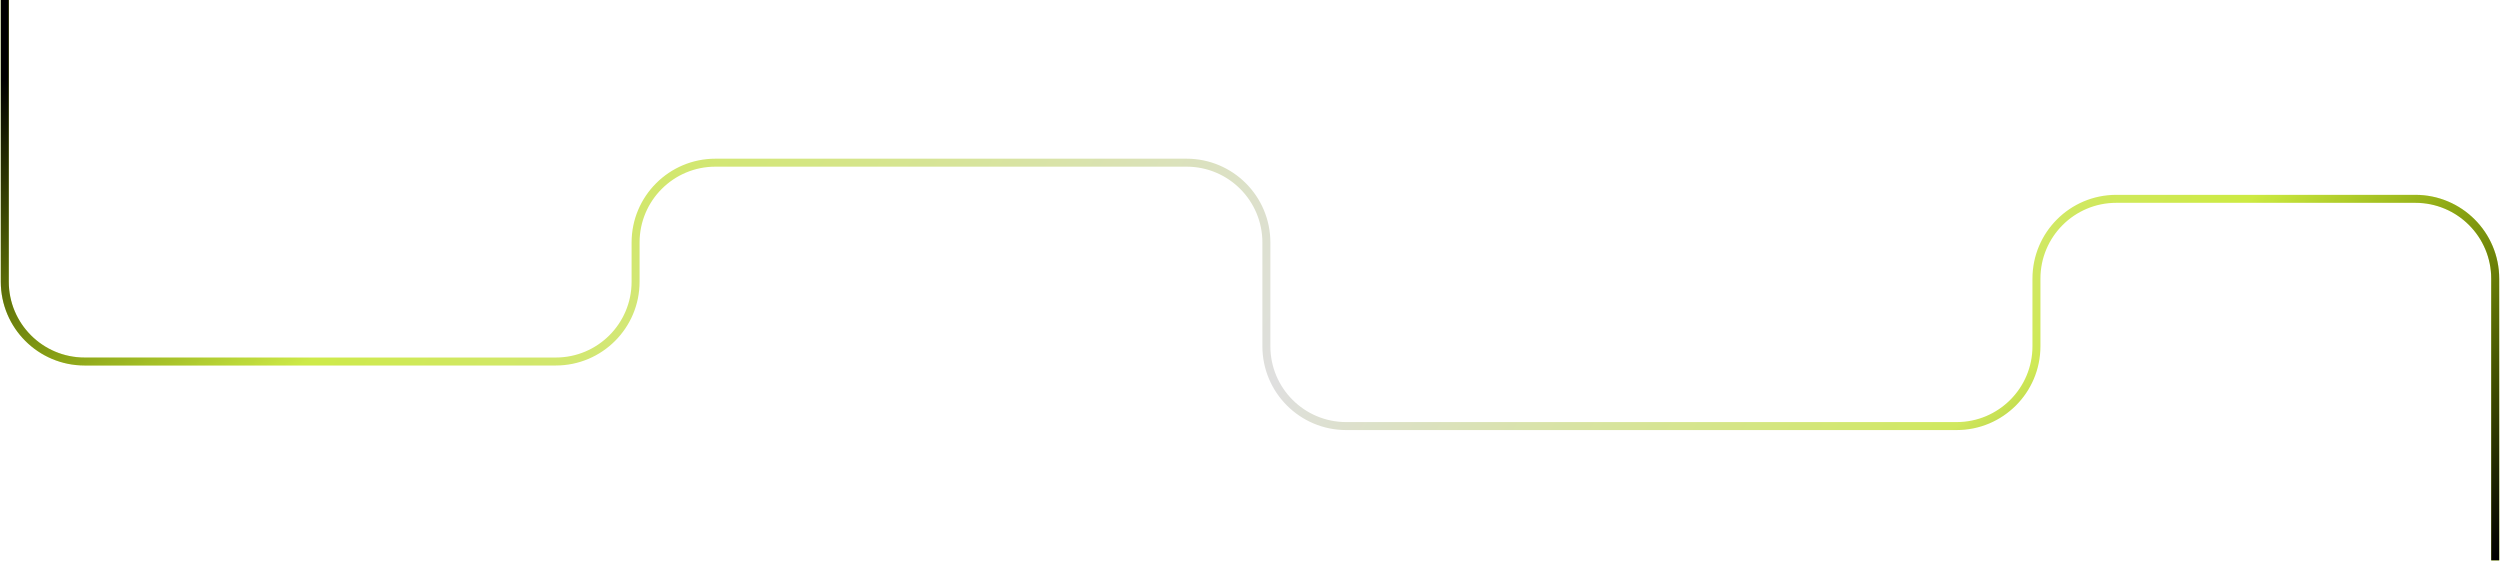
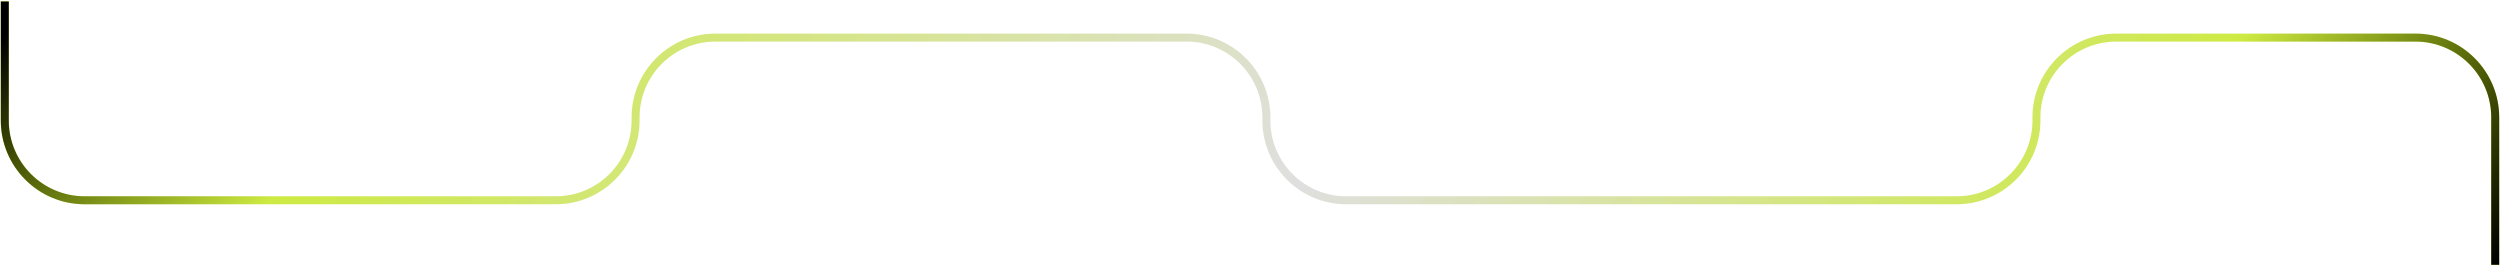
- <svg xmlns="http://www.w3.org/2000/svg" width="1566" height="351" viewBox="0 0 1566 351" fill="none">
-   <path d="M3 0V176.452C3 204.066 25.386 226.452 53 226.452H348.132C375.746 226.452 398.132 204.066 398.132 176.452V151.903C398.132 124.289 420.517 101.903 448.132 101.903H743.263C770.877 101.903 793.263 124.289 793.263 151.903V216.889C793.263 244.504 815.649 266.889 843.263 266.889H1225.63C1253.25 266.889 1275.63 244.504 1275.63 216.889V174.548C1275.63 146.934 1298.02 124.548 1325.63 124.548H1513C1540.61 124.548 1563 146.934 1563 174.548V351" stroke="url(#paint0_linear_4_274)" stroke-width="5" />
-   <path d="M3 0V176.452C3 204.066 25.386 226.452 53 226.452H348.132C375.746 226.452 398.132 204.066 398.132 176.452V151.903C398.132 124.289 420.517 101.903 448.132 101.903H743.263C770.877 101.903 793.263 124.289 793.263 151.903V216.889C793.263 244.504 815.649 266.889 843.263 266.889H1225.63C1253.25 266.889 1275.63 244.504 1275.63 216.889V174.548C1275.63 146.934 1298.02 124.548 1325.63 124.548H1513C1540.61 124.548 1563 146.934 1563 174.548V351" stroke="url(#paint1_linear_4_274)" stroke-width="5" />
-   <path d="M3 0V176.452C3 204.066 25.386 226.452 53 226.452H348.132C375.746 226.452 398.132 204.066 398.132 176.452V151.903C398.132 124.289 420.517 101.903 448.132 101.903H743.263C770.877 101.903 793.263 124.289 793.263 151.903V216.889C793.263 244.504 815.649 266.889 843.263 266.889H1225.63C1253.25 266.889 1275.63 244.504 1275.63 216.889V174.548C1275.63 146.934 1298.02 124.548 1325.63 124.548H1513C1540.61 124.548 1563 146.934 1563 174.548V351" stroke="url(#paint2_linear_4_274)" stroke-width="5" />
+ <svg xmlns="http://www.w3.org/2000/svg" width="1566" height="166" viewBox="0 0 1566 166" fill="none">
+   <path d="M3 0.903V75.452C3 103.066 25.386 125.452 53 125.452H348.132C375.746 125.452 398.132 103.066 398.132 75.452V73.548C398.132 45.934 420.517 23.548 448.132 23.548H743.263C770.877 23.548 793.263 45.934 793.263 73.548V75.452C793.263 103.066 815.649 125.452 843.263 125.452H1225.63C1253.25 125.452 1275.63 103.066 1275.63 75.452V73.548C1275.63 45.934 1298.02 23.548 1325.63 23.548H1513C1540.61 23.548 1563 45.934 1563 73.548V165.889" stroke="url(#paint0_linear_4_274)" stroke-width="5" />
+   <path d="M3 0.903V75.452C3 103.066 25.386 125.452 53 125.452H348.132C375.746 125.452 398.132 103.066 398.132 75.452V73.548C398.132 45.934 420.517 23.548 448.132 23.548H743.263C770.877 23.548 793.263 45.934 793.263 73.548V75.452C793.263 103.066 815.649 125.452 843.263 125.452H1225.63C1253.25 125.452 1275.63 103.066 1275.63 75.452V73.548C1275.63 45.934 1298.02 23.548 1325.63 23.548H1513C1540.61 23.548 1563 45.934 1563 73.548V165.889" stroke="url(#paint1_linear_4_274)" stroke-width="5" />
+   <path d="M3 0.903V75.452C3 103.066 25.386 125.452 53 125.452H348.132C375.746 125.452 398.132 103.066 398.132 75.452V73.548C398.132 45.934 420.517 23.548 448.132 23.548H743.263C770.877 23.548 793.263 45.934 793.263 73.548V75.452C793.263 103.066 815.649 125.452 843.263 125.452H1225.63C1253.25 125.452 1275.63 103.066 1275.63 75.452V73.548C1275.63 45.934 1298.02 23.548 1325.63 23.548H1513C1540.61 23.548 1563 45.934 1563 73.548V165.889" stroke="url(#paint2_linear_4_274)" stroke-width="5" />
  <defs>
-     <linearGradient id="paint0_linear_4_274" x1="3" y1="55.4" x2="1217.93" y2="803.921" gradientUnits="userSpaceOnUse">
+     <linearGradient id="paint0_linear_4_274" x1="3" y1="-45.6" x2="1217.93" y2="702.921" gradientUnits="userSpaceOnUse">
      <stop stop-color="#C5EF00" />
      <stop offset="0.542" stop-color="#DFDFDF" />
      <stop offset="1" stop-color="#C5EF00" />
    </linearGradient>
-     <linearGradient id="paint1_linear_4_274" x1="3" y1="49.5" x2="125.5" y2="264.5" gradientUnits="userSpaceOnUse">
+     <linearGradient id="paint1_linear_4_274" x1="3" y1="22" x2="125.5" y2="163.5" gradientUnits="userSpaceOnUse">
      <stop />
      <stop offset="1" stop-opacity="0" />
    </linearGradient>
-     <linearGradient id="paint2_linear_4_274" x1="1563" y1="351" x2="1396.5" y2="135" gradientUnits="userSpaceOnUse">
+     <linearGradient id="paint2_linear_4_274" x1="1563" y1="166" x2="1396.5" y2="34" gradientUnits="userSpaceOnUse">
      <stop />
      <stop offset="1" stop-opacity="0" />
    </linearGradient>
  </defs>
</svg>
